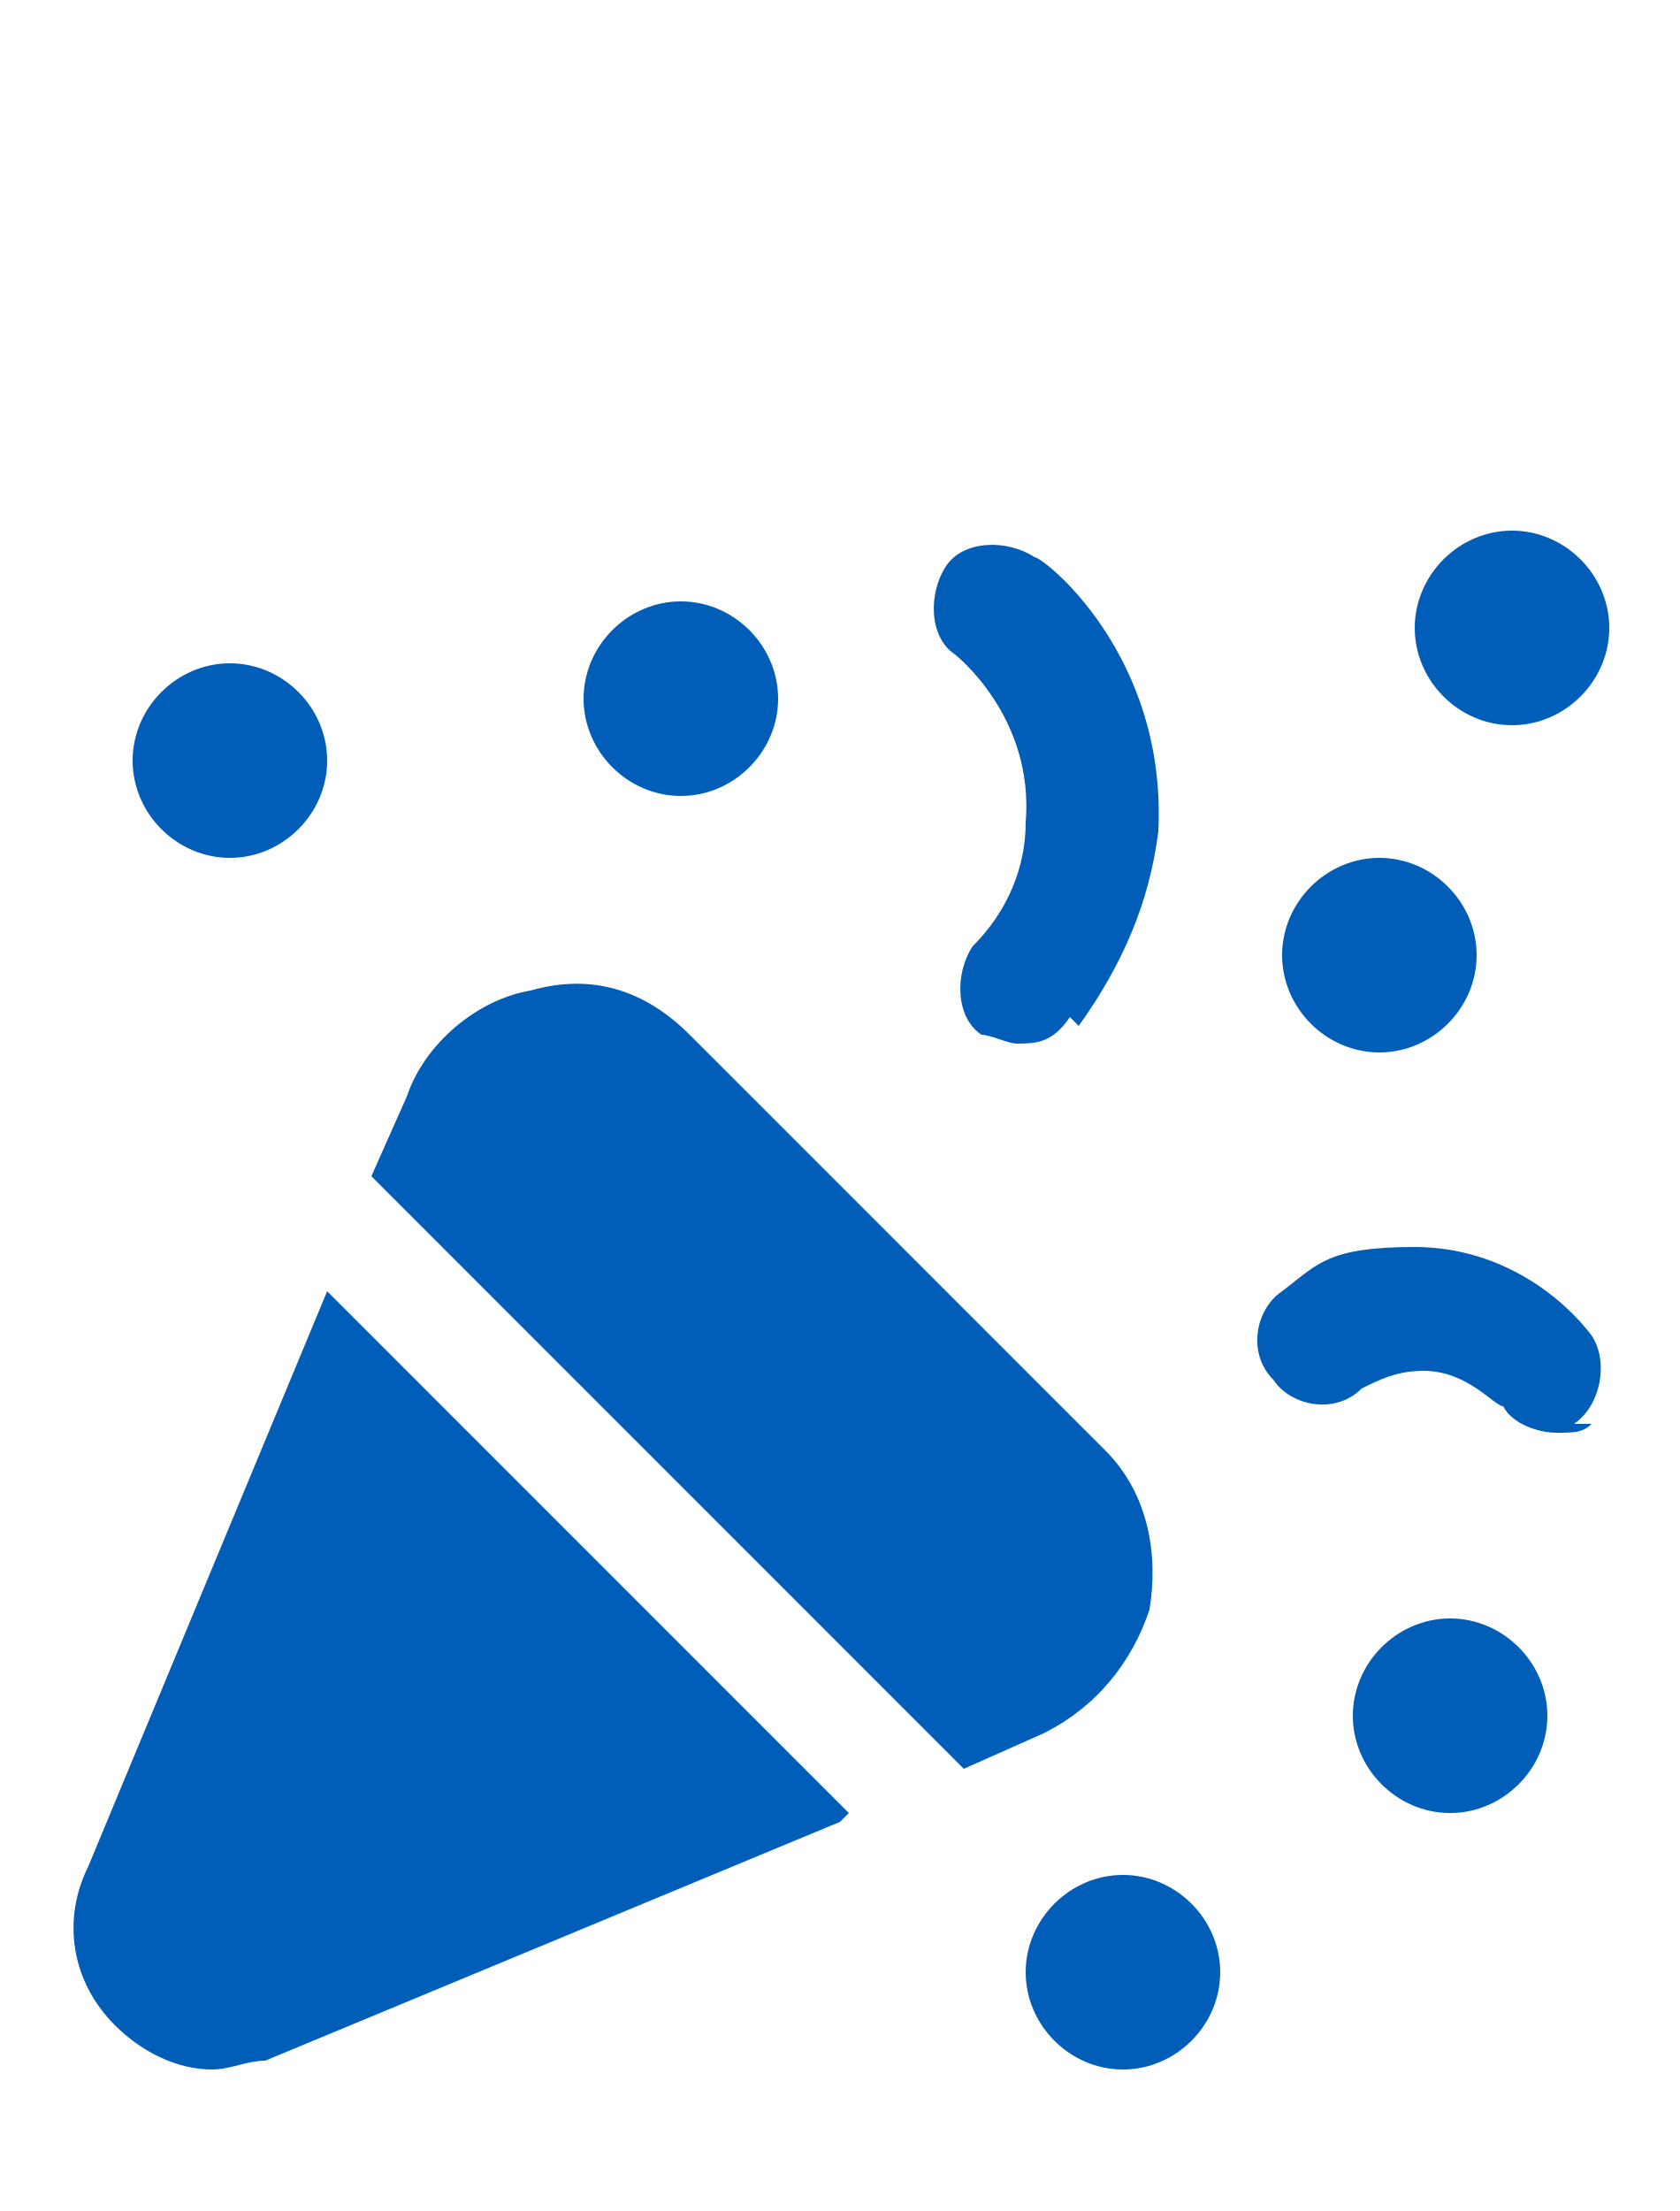
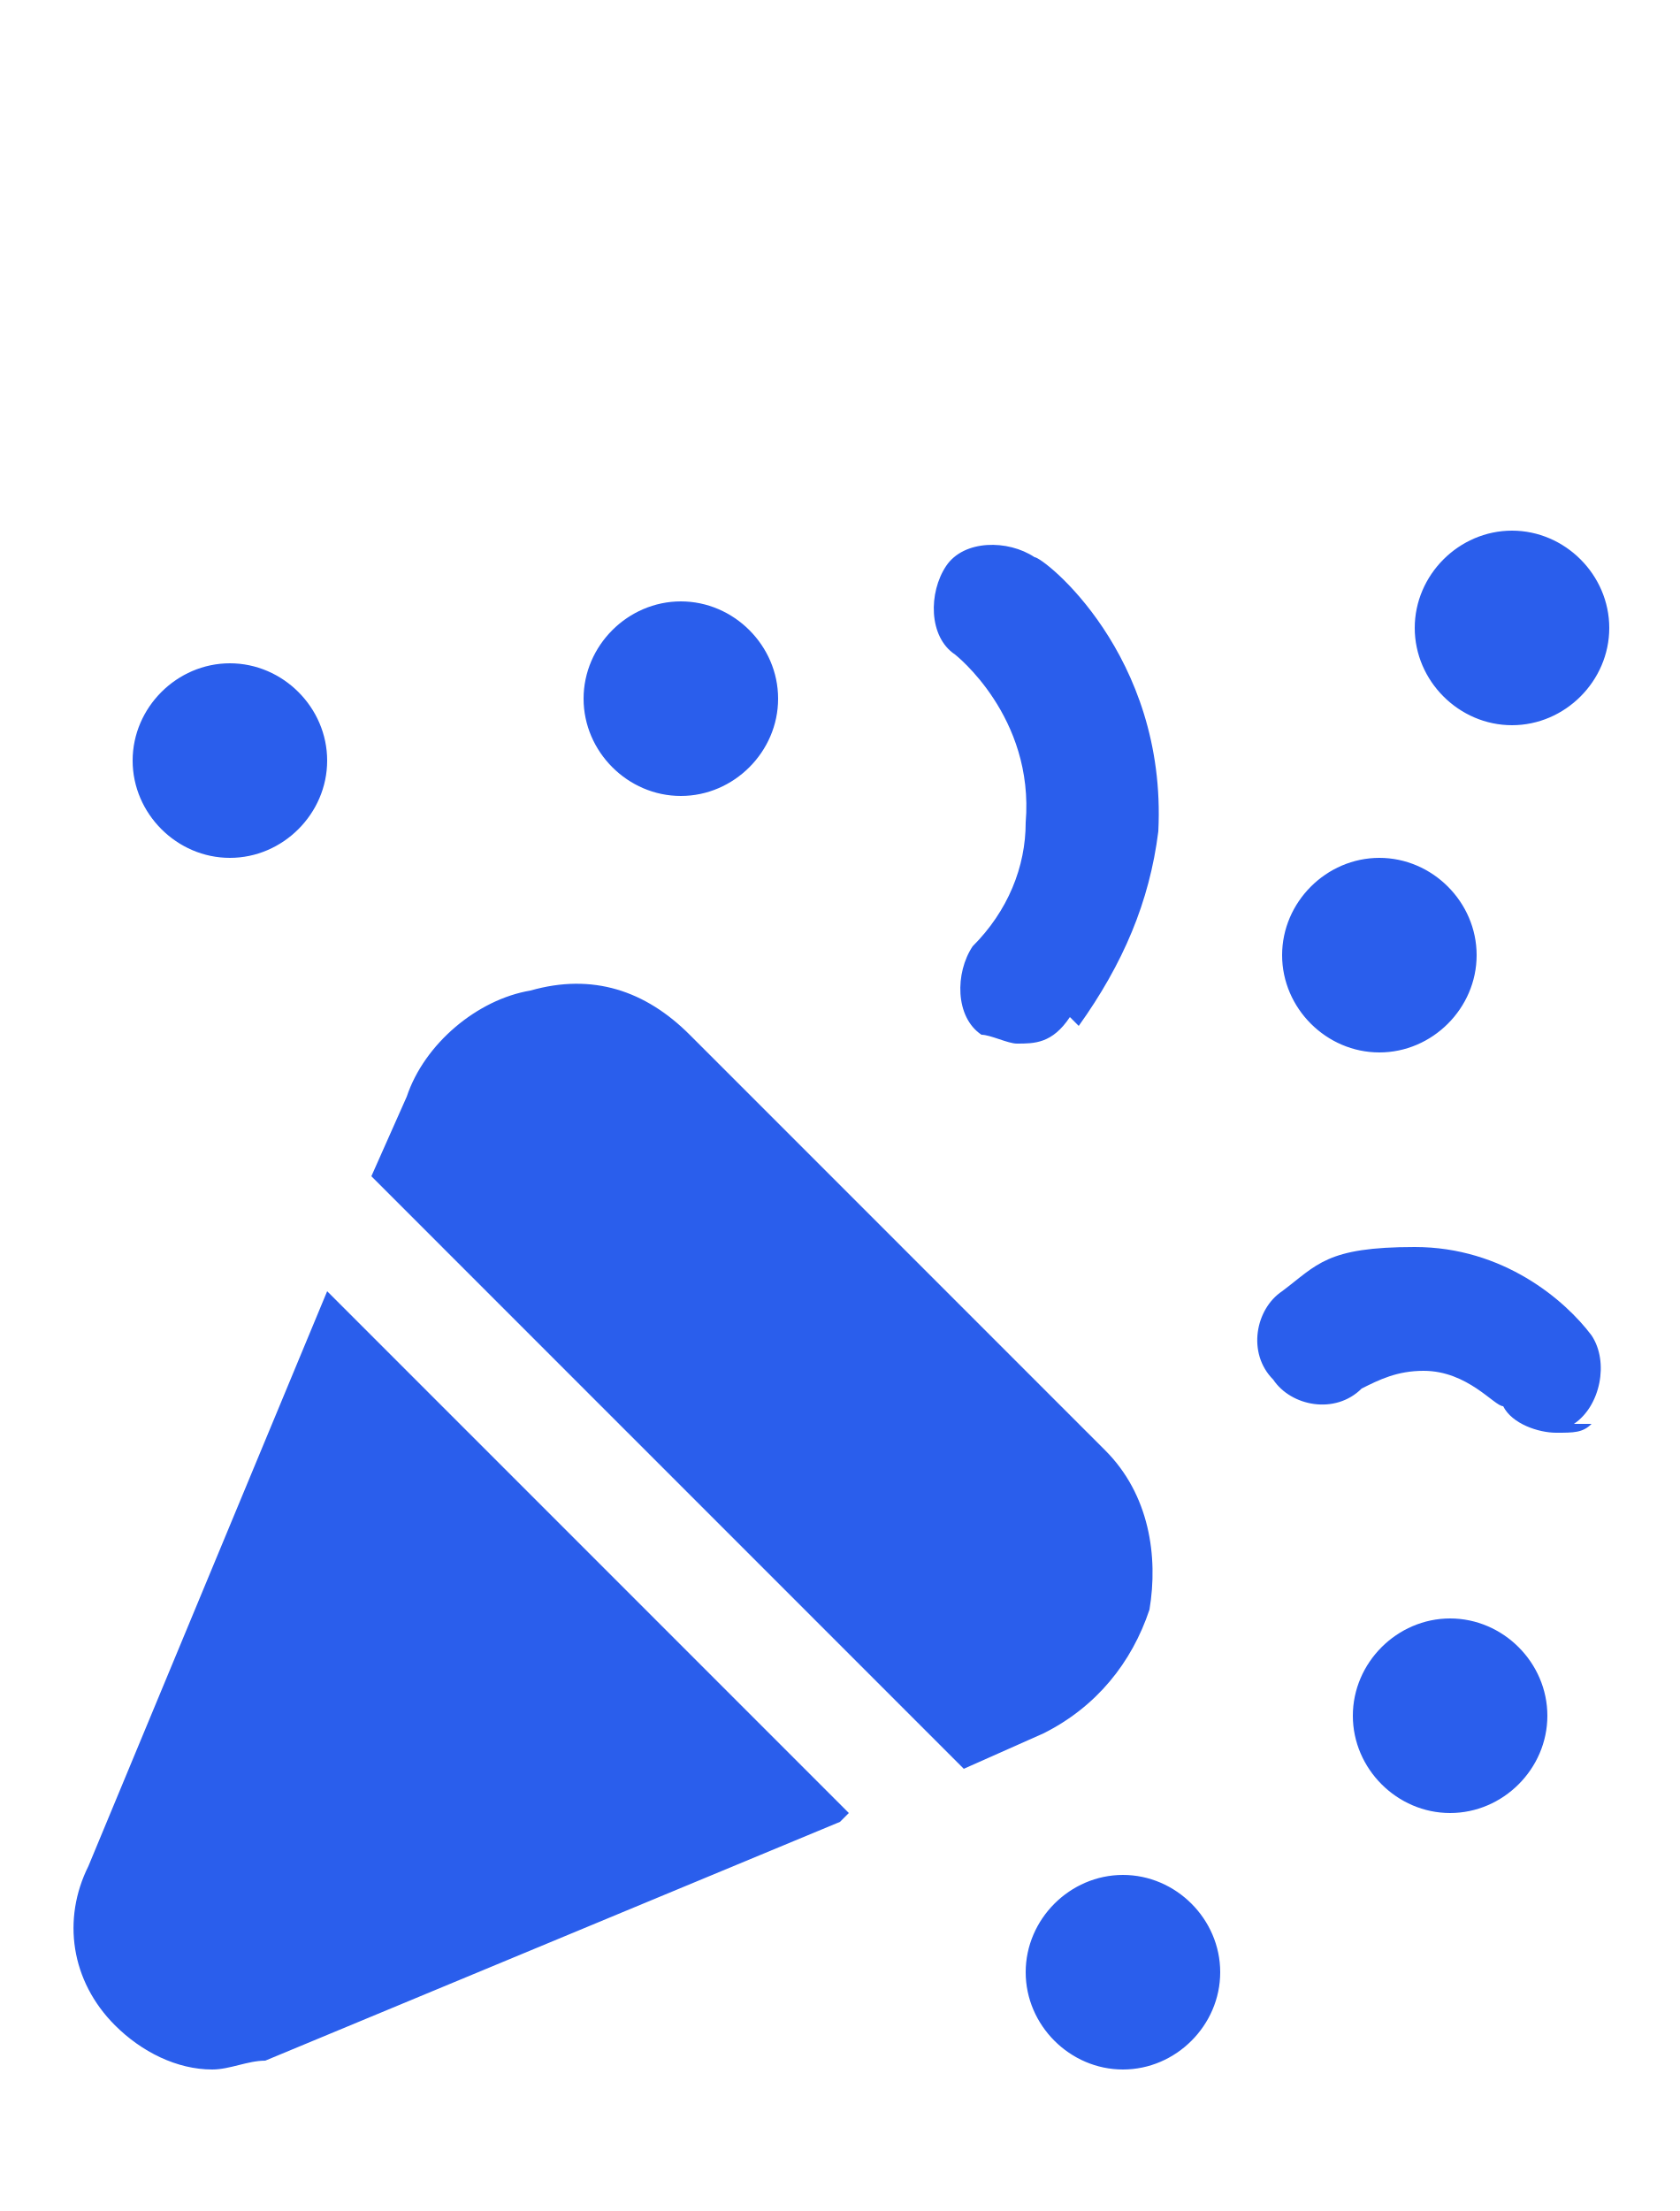
<svg xmlns="http://www.w3.org/2000/svg" id="Ebene_1" data-name="Ebene 1" version="1.1" viewBox="0 0 19 25">
  <defs>
    <style>
      .cls-1 {
-         fill: #005eb8;
+         fill: #2a5eec;
        stroke-width: 0px;
      }
    </style>
  </defs>
  <path class="cls-1" d="M9.5,20.6l-6.5,2.7c-.2,0-.4.1-.6.1-.4,0-.8-.2-1.1-.5-.5-.5-.6-1.2-.3-1.8l2.7-6.5,5.9,5.9h0ZM12.5,16.4l-4.7-4.7c-.5-.5-1.1-.7-1.8-.5-.6.1-1.2.6-1.4,1.2l-.4.9,6.7,6.7.9-.4c.6-.3,1-.8,1.2-1.4.1-.6,0-1.3-.5-1.8h0ZM12.2,11.6c.5-.7.8-1.4.9-2.2.1-2-1.3-3.1-1.4-3.1-.3-.2-.8-.2-1,.1-.2.3-.2.8.1,1,0,0,.9.7.8,1.9,0,.5-.2,1-.6,1.4-.2.3-.2.8.1,1,.1,0,.3.1.4.1.2,0,.4,0,.6-.3h0ZM17.8,16.1c.3-.2.4-.7.2-1-.3-.4-1-1-2-1s-1.1.2-1.5.5c-.3.2-.4.7-.1,1,.2.3.7.4,1,.1.2-.1.4-.2.7-.2.5,0,.8.4.9.4.1.2.4.3.6.3s.3,0,.4-.1h0ZM16,7.1c0,.6.5,1.1,1.1,1.1s1.1-.5,1.1-1.1-.5-1.1-1.1-1.1-1.1.5-1.1,1.1ZM14.5,10.8c0,.6.5,1.1,1.1,1.1s1.1-.5,1.1-1.1-.5-1.1-1.1-1.1-1.1.5-1.1,1.1ZM6.6,7.9c0,.6.5,1.1,1.1,1.1s1.1-.5,1.1-1.1-.5-1.1-1.1-1.1-1.1.5-1.1,1.1ZM15.3,19.4c0,.6.5,1.1,1.1,1.1s1.1-.5,1.1-1.1-.5-1.1-1.1-1.1-1.1.5-1.1,1.1ZM1.5,8.6c0,.6.5,1.1,1.1,1.1s1.1-.5,1.1-1.1-.5-1.1-1.1-1.1-1.1.5-1.1,1.1ZM11.6,22.3c0,.6.5,1.1,1.1,1.1s1.1-.5,1.1-1.1-.5-1.1-1.1-1.1-1.1.5-1.1,1.1Z" />
</svg>
